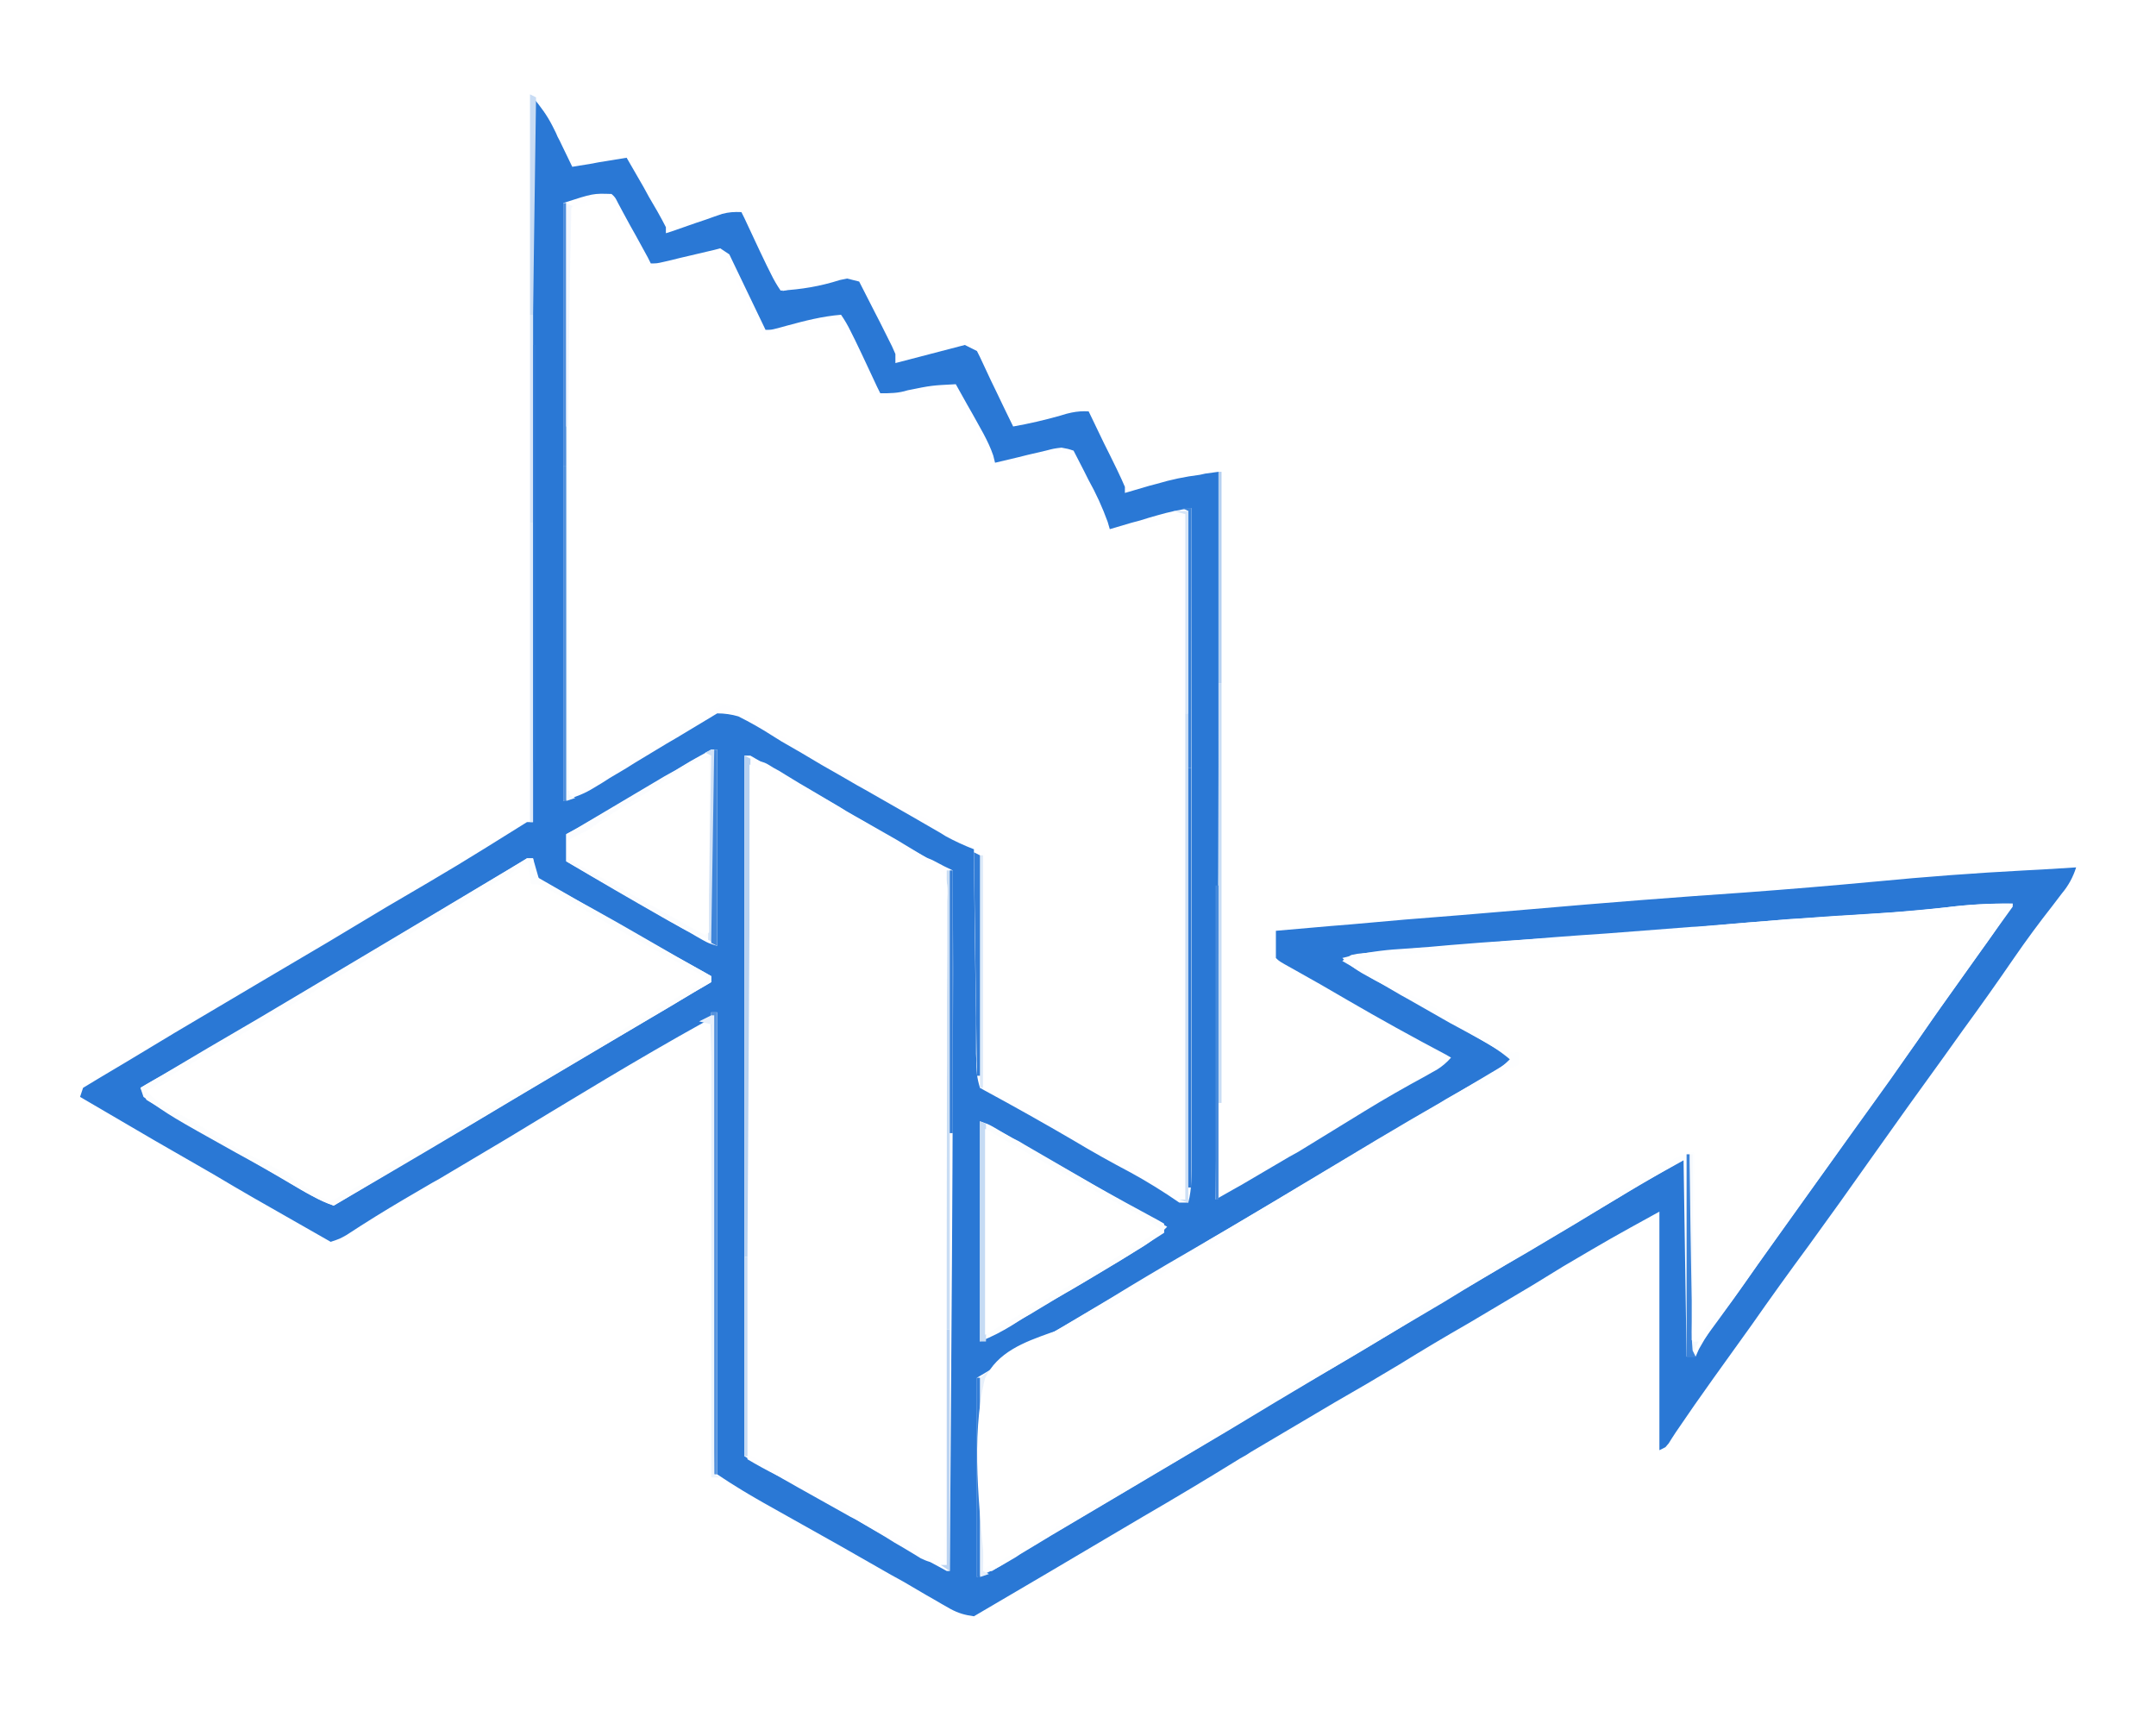
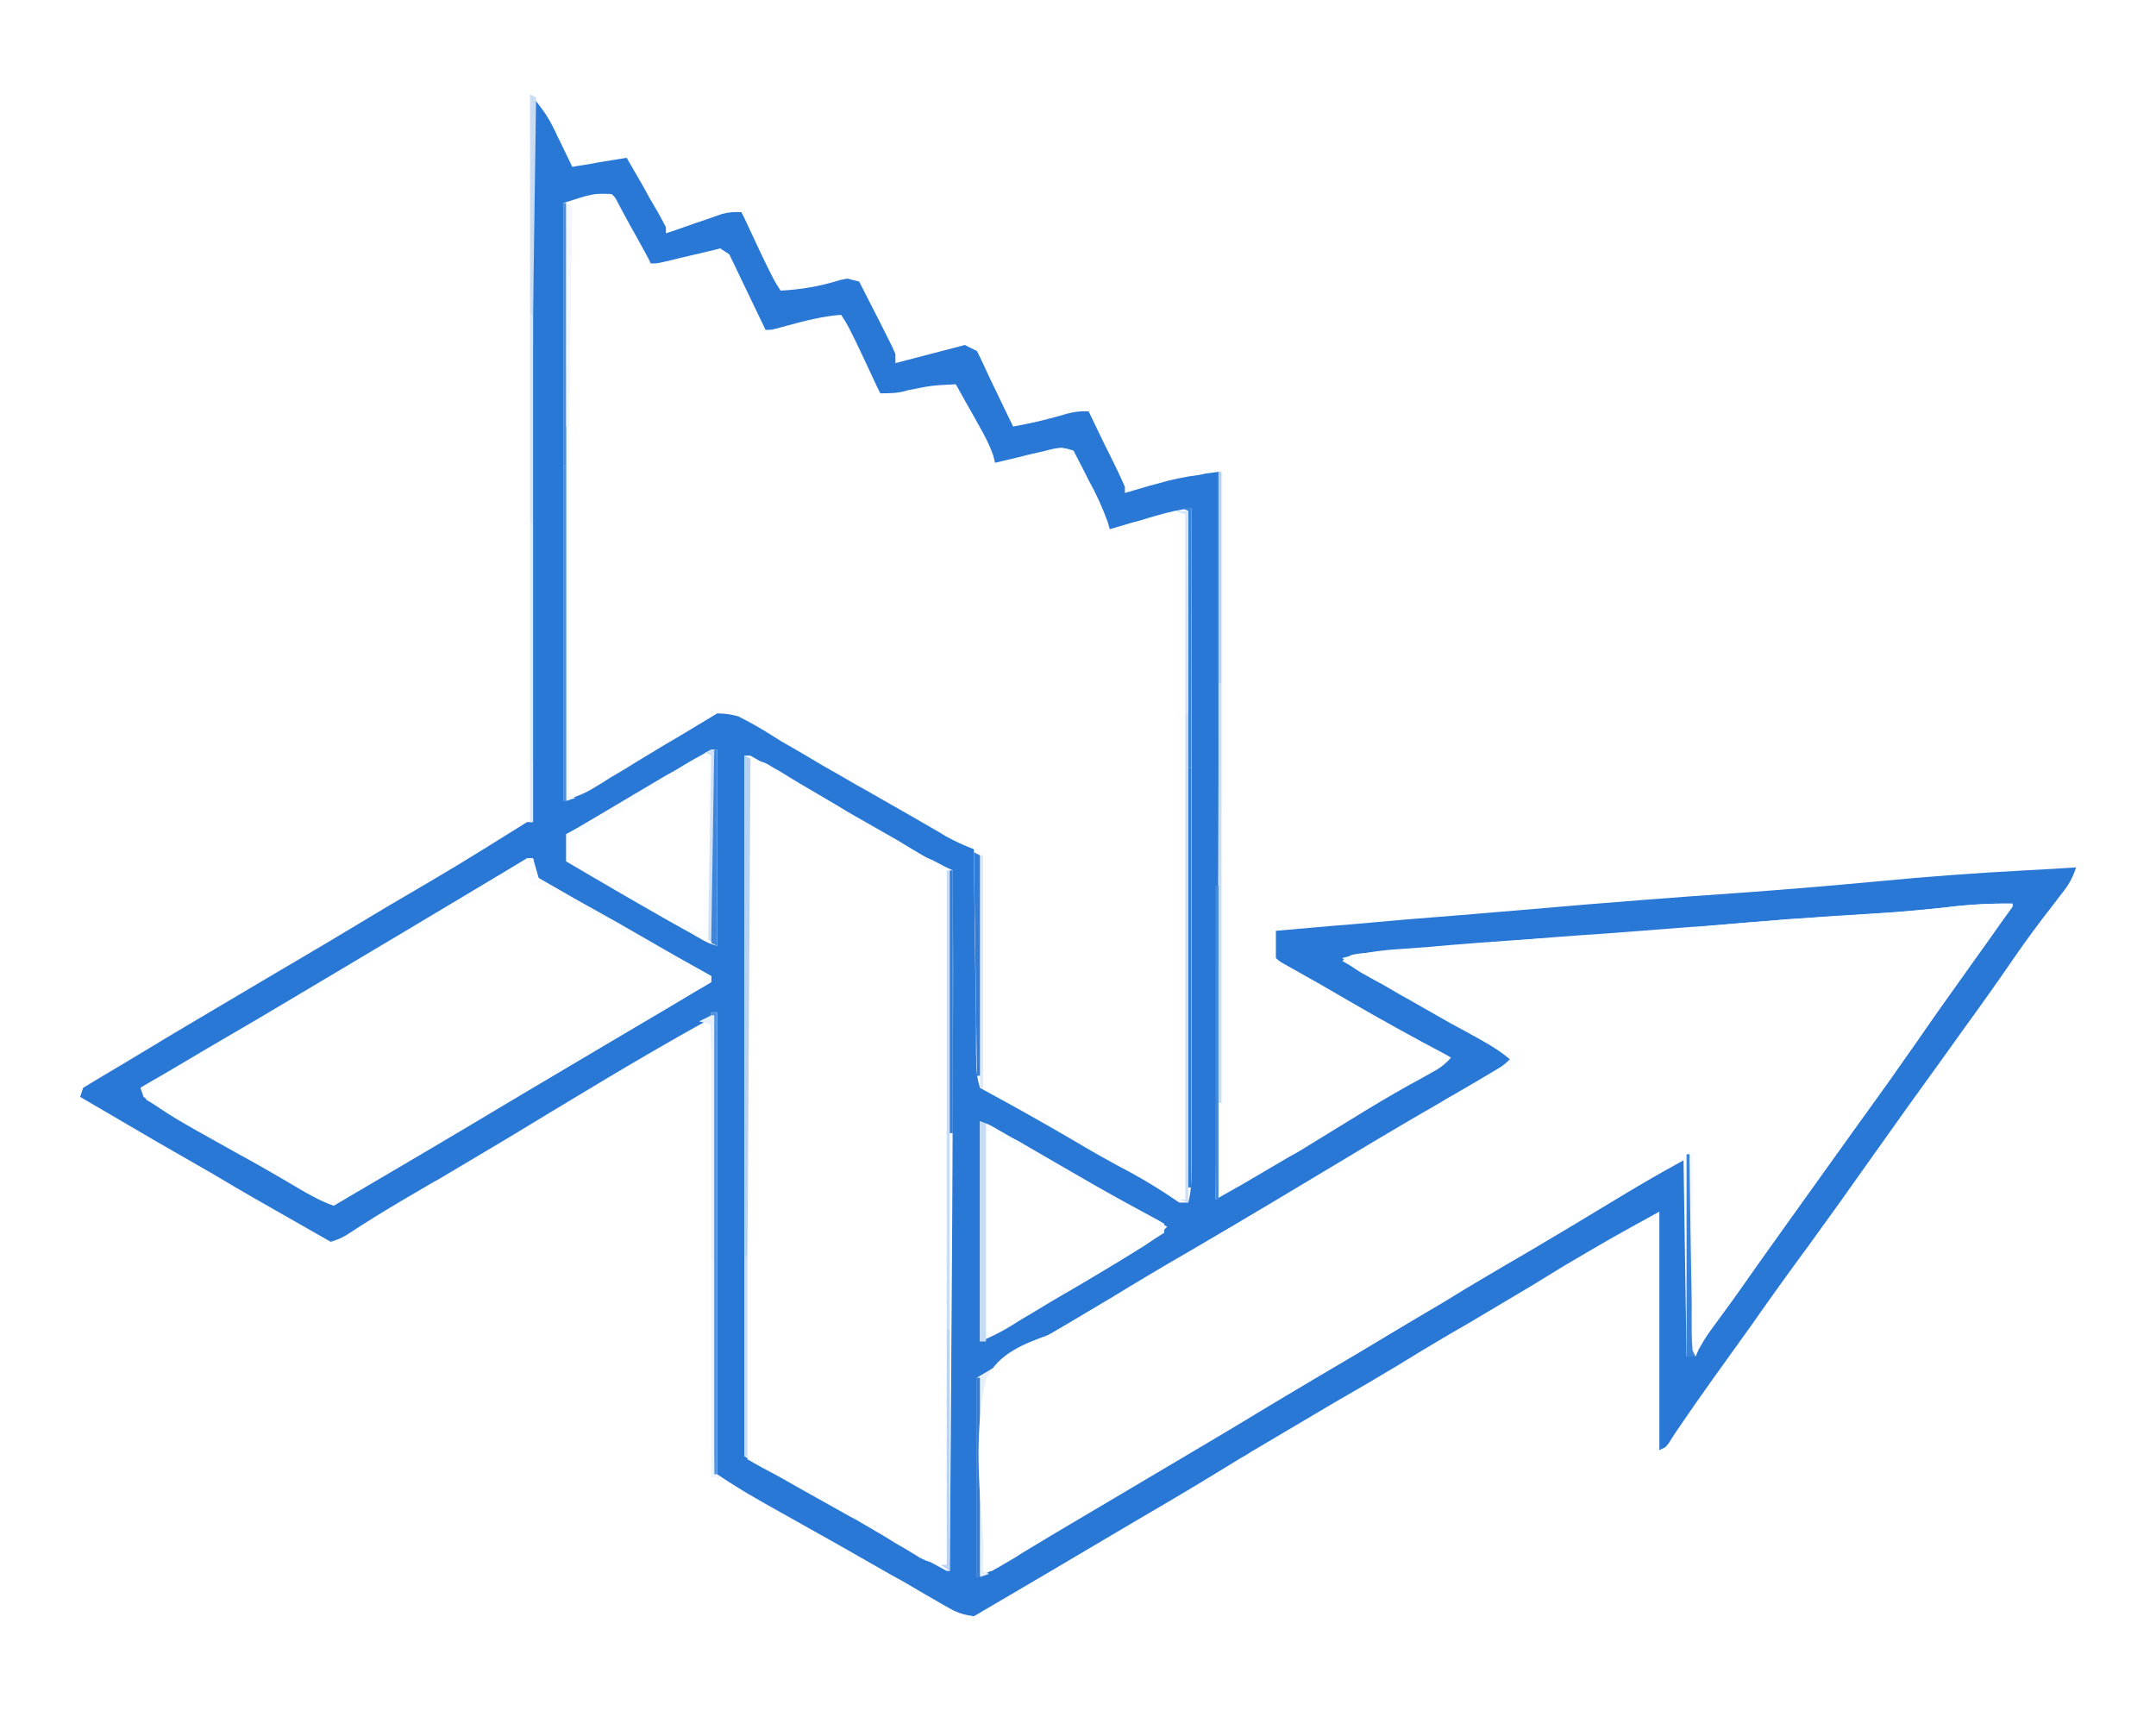
- <svg xmlns="http://www.w3.org/2000/svg" data-slopcamera-line-weight="1.5" width="770" height="611" viewBox="28.49 26.614 713.957 556.834">
+ <svg xmlns="http://www.w3.org/2000/svg" data-slopcamera-line-weight="2.5" width="770" height="611" viewBox="28.469 30.924 713.999 548.213">
  <defs>
    <mask id="a" width="770" height="611" x="0" y="0" mask-type="luminance" maskContentUnits="userSpaceOnUse" maskUnits="userSpaceOnUse">
      <path d="M0 0h770v611H0z" />
      <path d="M0 0h770v611H0zm204 53-1 241c-23.8 14.7-23.8 14.7-33.4 20.3q-15.5 9-30.8 18.3-13.3 8.1-26.8 15.9-18.3 10.6-36.3 21.7l-14 8.4-1.8 1L56 382l-1 3 2 1.1 2.8 1.7 1.5.8 8.6 5 17.8 10.2 35.5 20.6q7.3 4.5 14.8 8.6 5.2-2.6 10.1-5.6l1.8-1 5.8-3.4 4-2.3 7.8-4.6 8.7-5.1 33-19.8q17.2-10.6 34.4-20.7l3.4-2 4.6-2.6 2.7-1.6c2.7-1.3 2.7-1.3 9.7-3.3v150l10 4 5.2 2.8 2.7 1.5 2.8 1.6 4.5 2.6 4.7 2.7 14.4 8.2 18.8 10.7 3.5 2.1 6.9 4 3.1 1.9 2.8 1.6c2.6 1.3 4.8 1.9 7.6 2.3q20.1-11.4 39.8-23.3l25.5-15q15.5-9 30.6-18.4 13.3-8 26.7-15.7 12.8-7.3 25.2-15 15.3-9.3 30.7-18.3 14.7-8.5 29.1-17.3l2.9-1.7 2.4-1.5L578 423v79c4.1-4 4.1-4 7.4-8.4l1.3-1.8 1.3-2q6-9 12.4-17.7 6.5-8.8 12.6-17.6l19-26.5 16.5-23q9-12.7 18.2-25.3 13.6-18.7 26.7-37.6 11-16 22.6-31.1v-2l-14 .8-6.1.4q-25.3 1.5-50.4 3.9-27.2 2.4-54.5 4.4-29.5 2.1-59.1 4.9-22.8 2-45.6 3.6-17.7 1.1-35.3 3v9q10.6 6.8 21.8 12.7 11.3 6 22.3 12.5L509 372c-3.7 3.2-7.6 5.5-11.9 7.9q-10 5.6-20 11.7-18 11-36.4 21.8L433 418V178c-7.2.7-7.2.7-14.1 2.2l-2.7.6-2.6.7-2.7.7q-5 1.2-9.9 2.8l-.5-1.6q-2.9-8.8-7.2-17l-1.2-2.4-3.1-6c-5.2.5-9.8 1.4-14.7 3-5.8 2-5.8 2-8.5 2H364l-1-2-4.3-8.7-1.5-3-1.5-3-1.3-2.7-4.4-7.6-8 1.9-2.3.5L325 142l-.3-2.2c-.7-3-1.8-5.3-3.2-8.1l-1.5-3-1.6-3-1.5-3.1-3.9-7.6c-1.8-.6-1.8-.6-4-1-1.8.2-1.8.2-3.7.8l-2 .5-2.2.6c-4.8 1.4-9 2.4-14.1 2.1l-13-26c-5.8.6-11 2.2-16.4 4l-2.5 1-6.1 2-.8-2.2q-1.7-4-3.8-7.7l-1.5-2.6-1.5-2.8-1.6-2.8L236 74l-3.2.7-4.1.8-2.1.4-2 .4-1.9.4c-1.7.3-1.7.3-4.7.3l-5.4-10.3-1.6-3-1.5-2.8-1.4-2.6C207 56 207 56 206 53z" />
      <path fill="#010101" d="m231 86 6 10.4 1.6 3 1.7 2.8 1.5 2.6 2.2 4.2q12-2.3 24-5 5.7 8.6 9.8 18l1.2 2.6 3 6.4q9.1-2 18.3-4.4c2.4-.5 4.3-.6 6.7-.6l4.8 9 1.4 2.6q3.8 7 6.8 14.4c5.7-.5 11.2-1.1 16.8-2.6q4.1-.6 8.2-.4l5 9.2 1.8 3.1 2.5 4.5 1.5 2.7q1.5 3.1 2.2 6.5l2-.5 8.8-2 3-.8 3-.7 2.7-.7c2.5-.3 2.5-.3 4.8.1l1.7.6 5.1 10.1 1.8 3.5 2.5 5 1.5 3 1.1 2.4v2l1.6-.5 7.5-2 2.6-.7 2.6-.7 2.3-.6c2.4-.5 2.4-.5 8.4-.5v227c-5-1-5-1-8-2.6l-3.4-2.2q-9.4-5.8-19.2-11c-12.3-6.6-24.7-13.4-36.4-21.2v-77l-5-2-5.1-3-3-1.6-1.5-1-8.1-4.7-1.6-1-14.1-8-21.2-12q-7.5-4.6-15-8.8l-2.5-1.5-5.9-3.4c-2.6 0-4.5.3-7 1q-6 3.1-11.8 6.9l-3.3 2-6.7 4.1-11.4 7-9.8 6h-4V90l2-2c4.3-1.4 7.5-2 12-2" />
      <path fill="#f8f8f8" d="M205 54c2.7 3.4 4.5 5.7 6.4 9.4l1.2 2.4q.5 1.3 1.2 2.5l1.2 2.5 3 6.2 2.4-.4 3.2-.5 3.2-.6L236 74l5.6 9.7 1.8 3.3 2.8 4.8 1.6 2.9L249 97v2l1.9-.6 8.3-2.9 3-1 2.8-1 2.6-.9c2.3-.6 4-.7 6.4-.6l1 2 3.6 7.7 1.5 3.2 2.3 4.8 1.4 2.8q1.4 2.9 3.2 5.5c6.9-.4 13-1.4 19.6-3.5l2.4-.5 4 1 5.1 10 1.8 3.5 2.5 5 1.5 3 1.1 2.5v3l23-6 4 2 1 2 3.6 7.7 1.6 3.3 2.3 4.8 1.4 2.9 2.1 4.3q7.9-1.4 15.6-3.6l2-.6 1.7-.4q2.9-.6 5.7-.4l5.1 10.6 1.8 3.6 2.5 5.1 1.5 3.2 1.1 2.5v2l1.4-.4 6.8-2 2.3-.6q7-2.1 14.3-3l1.8-.4 4.4-.6v64.3q.1 66.6-.5 133.3v3.4l-.5 40 6.7-3.8 1.8-1 16-9.4 2.9-1.6 22-13.5q9.8-6 20-11.5l2.1-1.2 1.8-1q2.6-1.6 4.7-4l-1.7-1q-16.5-8.7-32.5-18-9-5.3-18-10.3c-4.7-2.6-4.7-2.6-5.8-3.7v-9l18.3-1.6 6.2-.5q18.3-1.7 36.8-3.1l23.8-2q35.3-3.1 70.4-5.5 21.6-1.6 43-3.6 24.8-2.4 49.5-3.7l5.7-.3 11.3-.7q-1.5 4.8-4.7 8.6l-3.2 4.2q-6.6 8.4-12.6 17.1-8.3 12.1-17 24L672 372l-11.4 15.8-12.6 17.7q-10.2 14.5-20.6 28.8-9.6 13-18.9 26.3l-12.7 17.7q-6.3 8.8-12.4 17.8l-1.3 2-1 1.6-1.1 1.3-2 1v-79c-16 8.8-16 8.8-31.8 18.1l-8.8 5.4-1.8 1.1-20.7 12.3q-11.7 6.7-23 13.7-10.6 6.4-21.3 12.5l-27.9 16.5-1.7 1.1-1.8 1q-16 9.9-32.2 19.3l-4.4 2.6-6.1 3.6-20.3 12L351 557c-2.9-.4-5.1-1-7.7-2.4l-3-1.7-1.7-1-3.5-2-7.5-4.4-4-2.2-17-9.7-25.3-14.2-2.6-1.5-2.4-1.4-2-1.2q-4.3-2.6-8.3-5.3V357h-2v2l-2.6 1.4c-22 12.2-43.5 25.4-65 38.4l-22.7 13.5-2 1.1-9.4 5.5q-9.7 5.7-19 11.8C141 432 141 432 138 433c-27.6-15.7-27.6-15.7-38.9-22.4l-19.3-11.1L55 385l1-3 4.8-2.9 1.5-.9 8.4-5 15.6-9.4 28.2-16.7 22.7-13.4 19.5-11.7c23.4-13.7 23.4-13.7 46.3-28h2zm10 35v198c4.2-1.4 6.9-2.3 10.4-4.5l2.5-1.5 2.5-1.6 5.4-3.2 2.7-1.7 10.6-6.4 3.6-2.1 13.3-8q3.6 0 7 1 5.8 2.9 11.1 6.3l3.2 2 6.6 3.8q6.6 4 13.4 7.8l5 2.9 2.7 1.5 8.4 4.8 7.7 4.4 3.8 2.2 5.2 3 1.6 1q4.4 2.4 9.3 4.3v2.8l.3 26.3.2 13.6.2 13v12l.1 2q-.2 4.8 1.2 9.3l1.6.9q14.6 7.9 29 16.3 9.5 5.7 19.4 10.9 8.2 4.5 16 9.9h3c1.2-4.7 1.1-9.3 1.1-14.1V273.7L423 190q-5.7.8-11.2 2.4l-2.8.8-2.9.9-3 .8-7.1 2.1-.7-2.4q-2.6-7.2-6.4-14l-1.4-2.8-3.5-6.8c-1.8-.6-1.8-.6-4-1-2.5.3-2.5.3-5.2 1l-3 .7-3 .7-3.2.8-7.6 1.8-.6-2.4c-1.7-5-4.5-9.4-7-14l-1.6-2.8-3.8-6.8c-8 .4-8 .4-15.9 2-3.2 1-5.8 1-9.1 1l-1-2-3.6-7.7-1.5-3.2-2.3-4.8-1.4-2.8q-1.4-2.9-3.2-5.5c-6.2.5-12 2-17.9 3.6-5 1.4-5 1.4-7.1 1.4l-12-25-3-2-1.9.5-8.5 2-3 .7-2.8.7-2.6.6c-2.2.5-2.2.5-4.2.5l-1-2-4-7.3-1.8-3.2-2.5-4.6-1.5-2.8c-1-2-1-2-2.2-3.1-6.1-.2-6.1-.2-16 3m49 181-5.2 2.9-1.6.9-5 3-3.6 2-29 17.2-3.6 2v9l24.3 14 5 2.9 8.6 5 2.7 1.5 2.4 1.4 2.1 1.2c2 1.1 2 1.1 4.9 2v-65zm11 2v232c12.5 7.4 12.5 7.4 25.2 14.5l10 5.6 2 1 11.3 6.5 6.4 3.6 3.1 1.8 4.4 2.5 2.6 1.4 2 1.1h1l.5-67v-2.6q.5-64 .6-128v-2.7L344 310l-2.9-1.4-3.8-2-1.9-.8q-6.6-3.4-13-7.3l-8-4.8-2.9-1.6-3-1.8-3-1.8L277 272zm-72 34-1.3.8-39 23.3-31.9 19q-16.7 10-33.6 19.8l-15.5 9.2-2.1 1.2L75 382l2 4q14.5 8.8 29.2 17 11 6.1 21.8 12.6l2.2 1.3 1.9 1q3.3 1.9 6.9 3.1c31.6-18.5 31.6-18.5 63.1-37.3l29.5-17.5 18.8-11.1 8.6-5.2 3-1.7 2-1.2v-2l-2.1-1.2q-23.4-12.9-46.5-26.4L206 312l-1-6zm470.3 16.2q-16.2 1.7-32.5 2.7-22.7 1.3-45.3 3.4c-33.8 3-33.8 3-48 3.8q-19.3 1-38.5 2.6l-6.8.6-9.5.7-2.9.2q-8.5.7-16.8 2.8c2.7 2.8 5.6 4.6 9 6.4l1.8 1 3.9 2 9.8 5.5 2 1 20.8 12 8.7 5.1c-2.4 2.6-5 4.3-8 6l-1.5.9-3.3 1.8-8.8 5-1.8 1.1q-9.8 5.6-19.5 11.4l-1.7 1-35 21q-13.6 8.2-27.5 16.2-13 7.5-25.7 15.3l-21 12.5L352 478v66c3.7-1.5 6.6-2.8 10-4.9l2.9-1.7 1.5-1 8.3-5 1.8-1.1 20.6-12.2 27-16 11.3-6.7 15.1-9.1 34.2-20.4 22-13q13.6-8.4 27.4-16.3 15.8-9.3 31.5-18.9l1.6-1 4.4-2.7 14.4-8 1 65h3l1.1-2.5q3.5-6.3 7.8-11.8l3.6-4.8 1.8-2.5 7.7-10.9q10.2-14.5 20.6-28.8l22-30.6 7.4-10.6 9-12.9 17.8-25 6.2-8.6v-1q-11-.1-21.7 1.2M353 393v73c4-1.6 7.3-3.3 11-5.6q6.9-4.5 14.1-8.6l1.8-1 7.4-4.3q13.6-8 26.7-16.5v-3l-1.7-1Q390 414 368 401.2l-2.3-1.4-4.5-2.6-2-1.2-1.7-1c-1.8-1-1.8-1-4.6-1.9" />
      <path fill="#020202" d="M695 321q-4 6.6-8.6 13l-1.6 2.2-10.9 15.3q-5.4 7.5-10.7 15.3l-15.4 21.6q-5.5 7.5-10.8 15.1l-14.1 19.8-12.4 17.3Q602 452.9 593 465l-4 1v-62q-21.6 12.5-43 25.4l-25.3 15q-15.6 9-31.1 18.6-13.1 8-26.4 15.6-8.7 5-17.2 10.2-19 11.6-38.2 22.8l-2.1 1.3-23 13.6q-13 7.6-25.7 15.5h-3v-62c5.6-6.7 5.6-6.7 10-9.3l2.9-1.7 3.1-1.8 3.3-2 8.9-5.1 9-5.3 11-6.5q13.5-7.8 26.8-16l22.7-13.4 18.8-11.2q16.6-10 33.3-19.7l25.2-15c-4-3.5-8.3-6-13-8.5l-4.8-2.6-2.6-1.4-13.5-7.7-2.7-1.5L473 340c1.2-1 1.2-1 3-2 1.9-.4 1.9-.4 4-.6l2.5-.2 2.7-.2 2.8-.2 9-.8 5.8-.5 14.8-1.2 8.9-.8q16.9-1.5 33.8-2.6l28.5-2.2 2-.1 18.4-1.5 12.1-1 2-.1q12.8-1 25.4-1.7 12-.6 23.8-2 11.3-1.5 22.5-1.3" />
      <path fill="#010101" d="M276 273c5.6 1.1 5.6 1.1 8.6 3l2 1.1 2.1 1.3 4.6 2.8 2.4 1.4 11 6.5 2.1 1.3 16.5 9.4q8.4 5 16.7 10.2v230c-6-1-6-1-8.6-2.2l-2.6-1.6-3-1.8-3.1-1.8-3.2-2-8-4.7-10.7-6.4-2.1-1.2q-7.3-4.3-15-8-5-2.5-9.7-5.3z" />
      <path fill="#030303" d="M203 306h2l2 7 1.7 1q16.5 8.7 32.5 18 11.3 6.6 22.8 13v2l-2.2 1.3-66 39q-12 7.3-24.2 14.3L139 421c-5.1-1.8-9.6-4.5-14.2-7.2q-9.1-5.4-18.3-10.4C85 391.4 85 391.4 76 385l-1-3 2-1.2q18-10.2 35.7-20.7l2.5-1.4 15-9 25.8-15.4 39-23.4 2.3-1.4z" />
      <path fill="#040404" d="M354 394c5.6 2.3 5.6 2.3 8.1 3.7l1.8 1 2 1 2 1.2 20.7 12q13 7.7 26.4 15.1-4.3 4.5-9.7 7.6l-1.6 1-5.4 3.3-3.8 2.2L383 449l-1.8 1-11.6 7-3 1.7-2.8 1.6-2.5 1.5C359 463 359 463 354 465z" />
      <path fill="#050505" d="M261 272h3v61c-6.8-2.3-6.8-2.3-9.7-3.9l-2-1.1-2.2-1.2-2.3-1.3q-16-9.1-31.8-18.5v-9l2.8-1.5q13.2-7.4 26.1-15.2l12-7.2 2.2-1.2z" />
      <path fill="#555" d="m275 272 2 1-1 165h-1z" />
      <path fill="#3a3a3a" d="M421 258h1v162l-3-1h2z" />
      <path fill="#c6c6c6" d="M264 357h2v153h-1z" />
      <path fill="#3f3f3f" d="M342 310h1v152h-1zm90-62h1v139h-1z" />
      <path fill="#eee" d="M422 276h1v139h-1z" />
      <path fill="#f3f3f3" d="M205 136h1v138h-1z" />
      <path fill="#0a0a0a" d="M216 163h1v122l2 1-3 1z" />
      <path fill="#cecece" d="M215 176h1v111h-1z" />
      <path fill="#d8d8d8" d="M431 315h1v104h-1z" />
      <path fill="#252525" d="M204 195h1v99h-1z" />
      <path fill="#e5e5e5" d="M420 190h3v86h-1v-85z" />
      <path fill="#191919" d="M264 358h1v81h-1v-78l-4-1z" />
      <path fill="#eee" d="M343 310h1v87h-1z" />
      <path fill="#d1d1d1" d="M215 89h1v87h-1z" />
      <path fill="#4e4e4e" d="M342 462h1v80l-3-2h2z" />
      <path fill="#1b1b1b" d="m357 475 2 1-4 4-1 62 2 1-3 1v-66z" />
      <path fill="#292929" d="M353 305h1v77h-1z" />
      <path fill="#424242" d="m353 393 2 1v72h-2z" />
      <path fill="#efefef" d="m351 304 2 1v73h-1z" />
      <path fill="#0e0e0e" d="m216 89 2 1-1 73h-1z" />
      <path fill="#131313" d="M264 439h1v71l2 1h-3z" />
      <path fill="#404040" d="m204 53 2 1-1 72h-1z" />
      <path fill="#0b0b0b" d="M588 404h1v62h2l-2 4h-1z" />
      <path fill="#303030" d="M417 191h5v67h-1v-66z" />
      <path fill="#e4e4e4" d="M587 404h1v2.5l.3 22.8.2 11.8.2 11.3v10.4l.1 3.5.2 2.7 1 2h-3z" />
      <path fill="#565656" d="M432 178h1v70h-1z" />
      <path fill="#2e2e2e" d="M204 126h1v69h-1z" />
      <path fill="#363636" d="M264 270h1v64l-2-1 1-61-2-1z" />
      <path fill="#ececec" d="M352 478h1v66h-1z" />
      <path fill="#444" d="M275 438h1v66h-1z" />
      <path fill="#dfdfdf" d="M265 270h1v65l-2-1z" />
    </mask>
  </defs>
  <g mask="url(#a)">
-     <path fill="#2474d4" stroke="#2474d4" stroke-width="1.5" stroke-linejoin="round" vector-effect="non-scaling-stroke" d="M204 53c3.9 1.3 4.1 2.5 6 6.1l1.5 3.2 1.7 3.3 1.7 3.3L219 77l4.2-1.5c4.3-1.4 8.3-2 12.8-2.5q7.4 11.8 14 24l1.9-.6 8.3-2.5 3-.9 2.8-.8 2.6-.8c2.4-.4 2.4-.4 6.4.6 1.6 2.4 1.6 2.4 3 5.5l1.6 3.4 1.6 3.5 1.7 3.6c4.1 8.7 4.1 8.7 4.1 11l8-1.9 2.3-.5L312 113l5.9 10.7q.7 1.5 1.7 3l1.6 3 1.5 2.7q1.8 3.7 3.3 7.6l3.7-.8 4.9-1.1 2.4-.6q7-1.6 14-2.5l1.6 3.1 1 2 2.2 4.5 4.8 9.6 1.4 2.7 1.2 2.3c.8 1.8.8 1.8.8 3.8l2-.6 8.8-2.5 3-.9 3-.8 2.7-.8c2.5-.4 2.5-.4 6.5.6 1.6 2.4 1.6 2.4 3 5.6l1.6 3.4 1.6 3.6q1 1.7 1.7 3.6l4.1 8.8q11.3-2.1 22.4-5.2c3-.7 5.5-.9 8.6-.8v168.8l.1 19.4v36.7q0 7.6-1.1 15.1 7.7-3.7 15-8.2l11-6.5q10.2-6 20.2-12.2 9.3-5.6 19-10.8c3.8-2 7-4 9.8-7.3l-1.7-.9q-11.2-6.1-22.2-12.5l-14.8-8.3-5.9-3.4-6.4-3.5c-2.3-1.3-4.2-2.4-6-4.4-.8-3.4-.5-5.5 0-9 2.1-2.1 6.8-1.6 9.7-1.8l2.8-.3 9.1-.7 6.4-.6 64-5.1 26.1-2 6.8-.6 49-4 20.8-1.6 16.6-1.3 15.6-1.3 5.7-.5q17.1-1.5 34.4-1.2c-1.6 4.2-3.5 7-6.2 10.6q-6.6 8.4-12.7 17.1l-1.8 2.6-3.6 5.2q-14 20-28.3 39.7Q655 397 646 410q-7.9 11.2-16 22.2-8 10.8-15.7 22l-19.6 27.2q-4 5.4-7.7 11l-1.4 1.9-3.7 5.3c-2 2.5-2 2.5-5 3.5l-1-78q-15 8.3-29.4 17.1-14 8.7-28.4 16.8-10.1 5.8-20.1 12t-20.2 12q-19.5 11.4-38.6 23-20.7 12.6-41.5 24.7l-12.2 7.1-4 2.3q-6.3 3.7-12.7 7.7l-6.6 3.9-3 2q-1.5.7-3 1.7l-2.7 1.6c-3 1.2-4.4 1-7.5 0q-4-2-7.8-4.2l-2.4-1.3-23-13.4q-11.2-6.5-22.5-12.8l-14.7-8.3-3.1-1.7-3-1.7-2.5-1.4c-2-1.2-2-1.2-3-2.2l-.1-5.8v-87.6l.1-55.6q-6.5 2.6-12.6 6l-3 1.9-3.4 2-3.5 2q-15.6 9-31 18.6-19.3 11.6-38.7 23l-4.2 2.4-2.1 1.3q-5.8 3.3-11.4 6.9l-2.5 1.5-4.6 3c-2.8 1.7-5.3 3.3-8.6 4-3.6-.9-6.4-2.7-9.5-4.7q-8-5-16-9.3-7.2-4-14-8.1l-6.4-3.7-3.2-1.9-16.2-9.5-3-1.7L53 385c1.5-4.5 5-5.6 9-7.7l5.2-3 2.9-1.6 15-9 3.2-1.9L98 356c25-15 25-15 36-21.3l8.9-5.3q9.1-5.6 18.5-11 16.8-9.8 33.3-20l2.3-1.4 2.7-1.7c2.3-1.3 2.3-1.3 4.3-1.3zm17.3 35.5-2.4.9-1.9.6q-1 44.1-1.1 88.1v55.5l.1 50.4c3 1.4 3 1.4 5.8-.3l3.4-2 3.7-2.3 4-2.3 3.8-2.3c13.4-7.9 13.4-7.9 26.4-16.3 1.8-1.1 1.8-1.1 4.9-2.5 4.9 1.1 8.6 3.5 12.8 6.3q10.4 6.6 21.2 12.4 24.3 13.3 47.8 28c2 1.5 2 1.5 4.2 1.3v78l16 8 10 6q11.6 7.4 24.2 13.5 5 2.8 9.8 6.3c2.3 1.6 2.3 1.6 7 2.2V192c-5.2.7-9.7 1.7-14.7 3-7 2-7 2-10.3 2l-1-2.2-4.9-9.7-1.7-3.4-1.6-3.3-1.5-3c-1.2-2.5-1.2-2.5-3.3-4.4-2.2.1-2.2.1-4.6.8l-2.7.6-2.7.6c-4.7 1.1-9.1 2.1-14 2l-2-4-2.7-5-1.4-2.6q-3.8-7.3-7.9-14.4l-4 .9-5.2 1.1-2.6.6-2.6.5-2.3.5q-3.6.6-7.3.4l-1.6-3.2q-5.3-11-11.4-21.8c-6-.2-11.2.5-17 2l-2.3.6-5.7 1.4c-9.6-17.9-9.6-17.9-13-26q-12.6 1.2-25 4l-6-10.4-1.6-3-1.7-2.8-1.5-2.6L231 87c-3.6-.3-6.3.4-9.7 1.5m19.4 196-2.8 1.7q-7.7 4.5-14.9 9.8l-6 3c-1.3 1.1-1.3 1.1-1.3 3.9 0 3.2 0 3.2 2.2 4.9l2.6 1.4 3 1.7 3.1 1.7 3.3 1.8 6.7 3.7 9.8 5.5 6 3.3 2.8 1.6 2.6 1.5 2.3 1.2 1.9.8 2-1v-59c-6.8 0-17.4 9.1-23.2 12.6M276 274v230l26 14 11 7 7.9 4.3 7.3 4 2.2 1.3 4.3 2.5c3.4 2.2 3.4 2.2 7.3 2.9l.4-89.3.2-41.5.2-36.1v-19.2l.1-18v-15.6l.1-2.7c0-2.7 0-2.7-1-6.6-2.4-2.3-5-3.6-8-5l-2.9-1.7-2.7-1.5-3-1.8-3.3-1.9-6.9-4-3.6-2-10.9-6.3-3.5-2.1-6.7-4-3.1-1.8-2.7-1.5c-3.2-1.7-3.2-1.7-8.7-3.4m-77.7 35.8-3 1.8-3.3 2-6.9 4.1-3.5 2.2-16.7 10-15.9 9.5q-22.8 13.8-46 27.3l-2 1.1-9.5 5.6-3.5 2-3 1.8-9 5.8c3.3 3.8 7.2 6 11.6 8.3q7.2 3.9 14 8.3c5 3.3 10.3 5.8 15.6 8.4q4.1 2.2 8 4.7l2.2 1.5 4.2 2.8c2.1 1.4 2.1 1.4 5.4 3 2.7-.4 2.7-.4 5-2l2.4-1.2q9.8-5.4 19.4-11.3l13.7-8q11.3-6.5 22.5-13.3l32.9-19.6 14.1-8.4q8-4.8 16-9.2v-2l-1.9-1q-16.9-8.9-33.4-18.4L225 324l-2.5-1.5-11.3-6.4-2.4-1.3c-1.9-1-1.9-1-3.9-.9l-1-7c-2 0-4 1.7-5.7 2.8m476.7 13-3 .1-9.6.8-7 .6-18.5 1.5-19.3 1.5-31.4 2.5-38.9 3-18.3 1.5-14.2 1.1-13.2 1-4.8.5q-11.4.8-22.8 2.1 4.8 4 10.2 7l3 1.6 3.2 1.6 6.5 3.5 3.2 1.7q10.3 5.7 20.3 11.6l3.4 2 2.9 1.8c2.2 1.4 2.2 1.4 4.3 1.2v3l-2.1.8q-4.4 1.9-8.5 4.4L517 381l-3.5 2-3.5 2-25 15-7.5 4.5-11.2 6.7-30.4 18-27.5 16.4-15.3 9-2 1.3c-4.8 3-9.3 4.8-14.8 6.5-9 3.2-18 6.5-22.3 15.6-4.9 20.1-1.8 43.6 0 64q6.9-2.8 13-6.9 10.2-6.2 20.6-12.2 10.3-5.7 20.2-12 14-8.7 28.2-16.9 18.7-10.9 37.2-22.2 16.6-10.1 33.4-19.9l15.9-9.4L542 431c15.8-9.2 15.8-9.2 31.3-18.7l2.2-1.4 4.2-2.7c3.2-2 5.6-3.3 9.3-4.2l-1 62 2 1q10.6-13 20-27 10.6-15.2 21.7-30.3t21.8-30.6l7.5-10.6 3-4.2 7.5-10.7 3-4.2 7.9-11.1 1.6-2.3 3.2-4.5q3.2-4.4 5.8-9.5-9 0-18 .7M354 395v70l22.3-13 11-6.5q13.7-8 26.7-16.5-5.2-4.4-11.4-7.4l-20-11-3-1.7-8.6-4.9-9.4-5.3-3.8-2.2c-2.4-1.6-2.4-1.6-3.8-1.5" />
+     <path fill="#2474d4" stroke="#2474d4" stroke-width="2.5" stroke-linejoin="round" vector-effect="non-scaling-stroke" d="M204 53c3.9 1.3 4.1 2.5 6 6.1l1.5 3.2 1.7 3.3 1.7 3.3L219 77l4.2-1.5c4.3-1.4 8.3-2 12.8-2.5q7.4 11.8 14 24l1.9-.6 8.3-2.5 3-.9 2.8-.8 2.6-.8c2.4-.4 2.4-.4 6.4.6 1.6 2.4 1.6 2.4 3 5.5l1.6 3.4 1.6 3.5 1.7 3.6c4.1 8.7 4.1 8.7 4.1 11l8-1.9 2.3-.5L312 113l5.9 10.7q.7 1.5 1.7 3l1.6 3 1.5 2.7q1.8 3.7 3.3 7.6l3.7-.8 4.9-1.1 2.4-.6q7-1.6 14-2.5l1.6 3.1 1 2 2.2 4.5 4.8 9.6 1.4 2.7 1.2 2.3c.8 1.8.8 1.8.8 3.8l2-.6 8.8-2.5 3-.9 3-.8 2.7-.8c2.5-.4 2.5-.4 6.5.6 1.6 2.4 1.6 2.4 3 5.6l1.6 3.4 1.6 3.6q1 1.7 1.7 3.6l4.1 8.8q11.3-2.1 22.4-5.2c3-.7 5.5-.9 8.6-.8v168.8l.1 19.4v36.7q0 7.6-1.1 15.1 7.7-3.7 15-8.2l11-6.5q10.2-6 20.2-12.2 9.3-5.6 19-10.8c3.8-2 7-4 9.8-7.3l-1.7-.9q-11.2-6.1-22.2-12.5l-14.8-8.3-5.9-3.4-6.4-3.5c-2.3-1.3-4.2-2.4-6-4.4-.8-3.4-.5-5.5 0-9 2.1-2.1 6.8-1.6 9.7-1.8l2.8-.3 9.1-.7 6.4-.6 64-5.1 26.1-2 6.8-.6 49-4 20.8-1.6 16.6-1.3 15.6-1.3 5.7-.5q17.1-1.5 34.4-1.2c-1.6 4.2-3.5 7-6.2 10.6q-6.6 8.4-12.7 17.1l-1.8 2.6-3.6 5.2q-14 20-28.3 39.7Q655 397 646 410q-7.9 11.2-16 22.2-8 10.8-15.7 22l-19.6 27.2q-4 5.4-7.7 11l-1.4 1.9-3.7 5.3c-2 2.5-2 2.5-5 3.5l-1-78q-15 8.3-29.4 17.1-14 8.7-28.4 16.8-10.1 5.8-20.1 12t-20.2 12q-19.5 11.4-38.6 23-20.7 12.6-41.5 24.7l-12.2 7.1-4 2.3q-6.3 3.7-12.7 7.7l-6.6 3.9-3 2q-1.5.7-3 1.7l-2.7 1.6c-3 1.2-4.4 1-7.5 0q-4-2-7.8-4.2l-2.4-1.3-23-13.4q-11.2-6.5-22.5-12.8l-14.7-8.3-3.1-1.7-3-1.7-2.5-1.4c-2-1.2-2-1.2-3-2.2l-.1-5.8v-87.6l.1-55.6q-6.5 2.6-12.6 6l-3 1.9-3.4 2-3.5 2q-15.6 9-31 18.6-19.3 11.6-38.7 23l-4.2 2.4-2.1 1.3q-5.8 3.3-11.4 6.9l-2.5 1.5-4.6 3c-2.8 1.7-5.3 3.3-8.6 4-3.6-.9-6.4-2.7-9.5-4.7q-8-5-16-9.3-7.2-4-14-8.1l-6.4-3.7-3.2-1.9-16.2-9.5-3-1.7L53 385c1.5-4.5 5-5.6 9-7.7l5.2-3 2.9-1.6 15-9 3.2-1.9L98 356c25-15 25-15 36-21.3l8.9-5.3q9.1-5.6 18.5-11 16.8-9.8 33.3-20l2.3-1.4 2.7-1.7c2.3-1.3 2.3-1.3 4.3-1.3zm17.3 35.5-2.4.9-1.9.6q-1 44.1-1.1 88.1v55.5l.1 50.4c3 1.4 3 1.4 5.8-.3l3.4-2 3.7-2.3 4-2.3 3.8-2.3c13.4-7.9 13.4-7.9 26.4-16.3 1.8-1.1 1.8-1.1 4.9-2.5 4.9 1.1 8.6 3.5 12.8 6.3q10.4 6.6 21.2 12.4 24.3 13.3 47.8 28c2 1.5 2 1.5 4.2 1.3v78l16 8 10 6q11.6 7.4 24.2 13.5 5 2.8 9.8 6.3c2.3 1.6 2.3 1.6 7 2.2V192c-5.2.7-9.7 1.7-14.7 3-7 2-7 2-10.3 2l-1-2.2-4.9-9.7-1.7-3.4-1.6-3.3-1.5-3c-1.2-2.5-1.2-2.5-3.3-4.4-2.2.1-2.2.1-4.6.8l-2.7.6-2.7.6c-4.7 1.1-9.1 2.1-14 2l-2-4-2.7-5-1.4-2.6q-3.8-7.3-7.9-14.4l-4 .9-5.2 1.1-2.6.6-2.6.5-2.3.5q-3.6.6-7.3.4l-1.6-3.2q-5.3-11-11.4-21.8c-6-.2-11.2.5-17 2l-2.3.6-5.7 1.4c-9.6-17.9-9.6-17.9-13-26q-12.6 1.2-25 4l-6-10.4-1.6-3-1.7-2.8-1.5-2.6L231 87c-3.6-.3-6.3.4-9.7 1.5m19.4 196-2.8 1.7q-7.7 4.5-14.9 9.8l-6 3c-1.3 1.1-1.3 1.1-1.3 3.9 0 3.2 0 3.2 2.2 4.9l2.6 1.4 3 1.7 3.1 1.7 3.3 1.8 6.7 3.7 9.8 5.5 6 3.3 2.8 1.6 2.6 1.5 2.3 1.2 1.9.8 2-1v-59c-6.8 0-17.4 9.1-23.2 12.6M276 274v230l26 14 11 7 7.9 4.3 7.3 4 2.2 1.3 4.3 2.5c3.4 2.2 3.4 2.2 7.3 2.9l.4-89.3.2-41.5.2-36.1v-19.2l.1-18v-15.6l.1-2.7c0-2.7 0-2.7-1-6.6-2.4-2.3-5-3.6-8-5l-2.9-1.7-2.7-1.5-3-1.8-3.3-1.9-6.9-4-3.6-2-10.9-6.3-3.5-2.1-6.7-4-3.1-1.8-2.7-1.5c-3.2-1.7-3.2-1.7-8.7-3.4m-77.7 35.8-3 1.8-3.3 2-6.9 4.1-3.5 2.2-16.7 10-15.9 9.5q-22.8 13.8-46 27.3l-2 1.1-9.5 5.6-3.5 2-3 1.8-9 5.8c3.3 3.8 7.2 6 11.6 8.3q7.2 3.9 14 8.3c5 3.3 10.3 5.8 15.6 8.4q4.1 2.2 8 4.7l2.2 1.5 4.2 2.8c2.1 1.4 2.1 1.4 5.4 3 2.7-.4 2.7-.4 5-2l2.4-1.2q9.8-5.4 19.4-11.3l13.7-8q11.3-6.5 22.5-13.3l32.9-19.6 14.1-8.4q8-4.8 16-9.2v-2l-1.9-1q-16.9-8.9-33.4-18.4L225 324l-2.5-1.5-11.3-6.4-2.4-1.3c-1.9-1-1.9-1-3.9-.9l-1-7c-2 0-4 1.7-5.7 2.8m476.7 13-3 .1-9.6.8-7 .6-18.5 1.5-19.3 1.5-31.4 2.5-38.9 3-18.3 1.5-14.2 1.1-13.2 1-4.8.5q-11.4.8-22.8 2.1 4.8 4 10.2 7l3 1.6 3.2 1.6 6.5 3.5 3.2 1.7q10.3 5.7 20.3 11.6l3.4 2 2.9 1.8c2.2 1.4 2.2 1.4 4.3 1.2v3l-2.1.8q-4.4 1.9-8.5 4.4L517 381l-3.5 2-3.5 2-25 15-7.5 4.5-11.2 6.7-30.4 18-27.5 16.4-15.3 9-2 1.3c-4.8 3-9.3 4.8-14.8 6.5-9 3.2-18 6.5-22.3 15.6-4.9 20.1-1.8 43.6 0 64q6.9-2.8 13-6.9 10.2-6.2 20.6-12.2 10.3-5.7 20.2-12 14-8.7 28.2-16.9 18.7-10.9 37.2-22.2 16.6-10.1 33.4-19.9l15.9-9.4L542 431c15.8-9.2 15.8-9.2 31.3-18.7l2.2-1.4 4.2-2.7c3.2-2 5.6-3.3 9.3-4.2l-1 62 2 1q10.6-13 20-27 10.6-15.2 21.7-30.3t21.8-30.6l7.5-10.6 3-4.2 7.5-10.7 3-4.2 7.9-11.1 1.6-2.3 3.2-4.5q3.2-4.4 5.8-9.5-9 0-18 .7M354 395v70l22.3-13 11-6.5q13.7-8 26.7-16.5-5.2-4.4-11.4-7.4l-20-11-3-1.7-8.6-4.9-9.4-5.3-3.8-2.2c-2.4-1.6-2.4-1.6-3.8-1.5" />
  </g>
</svg>
